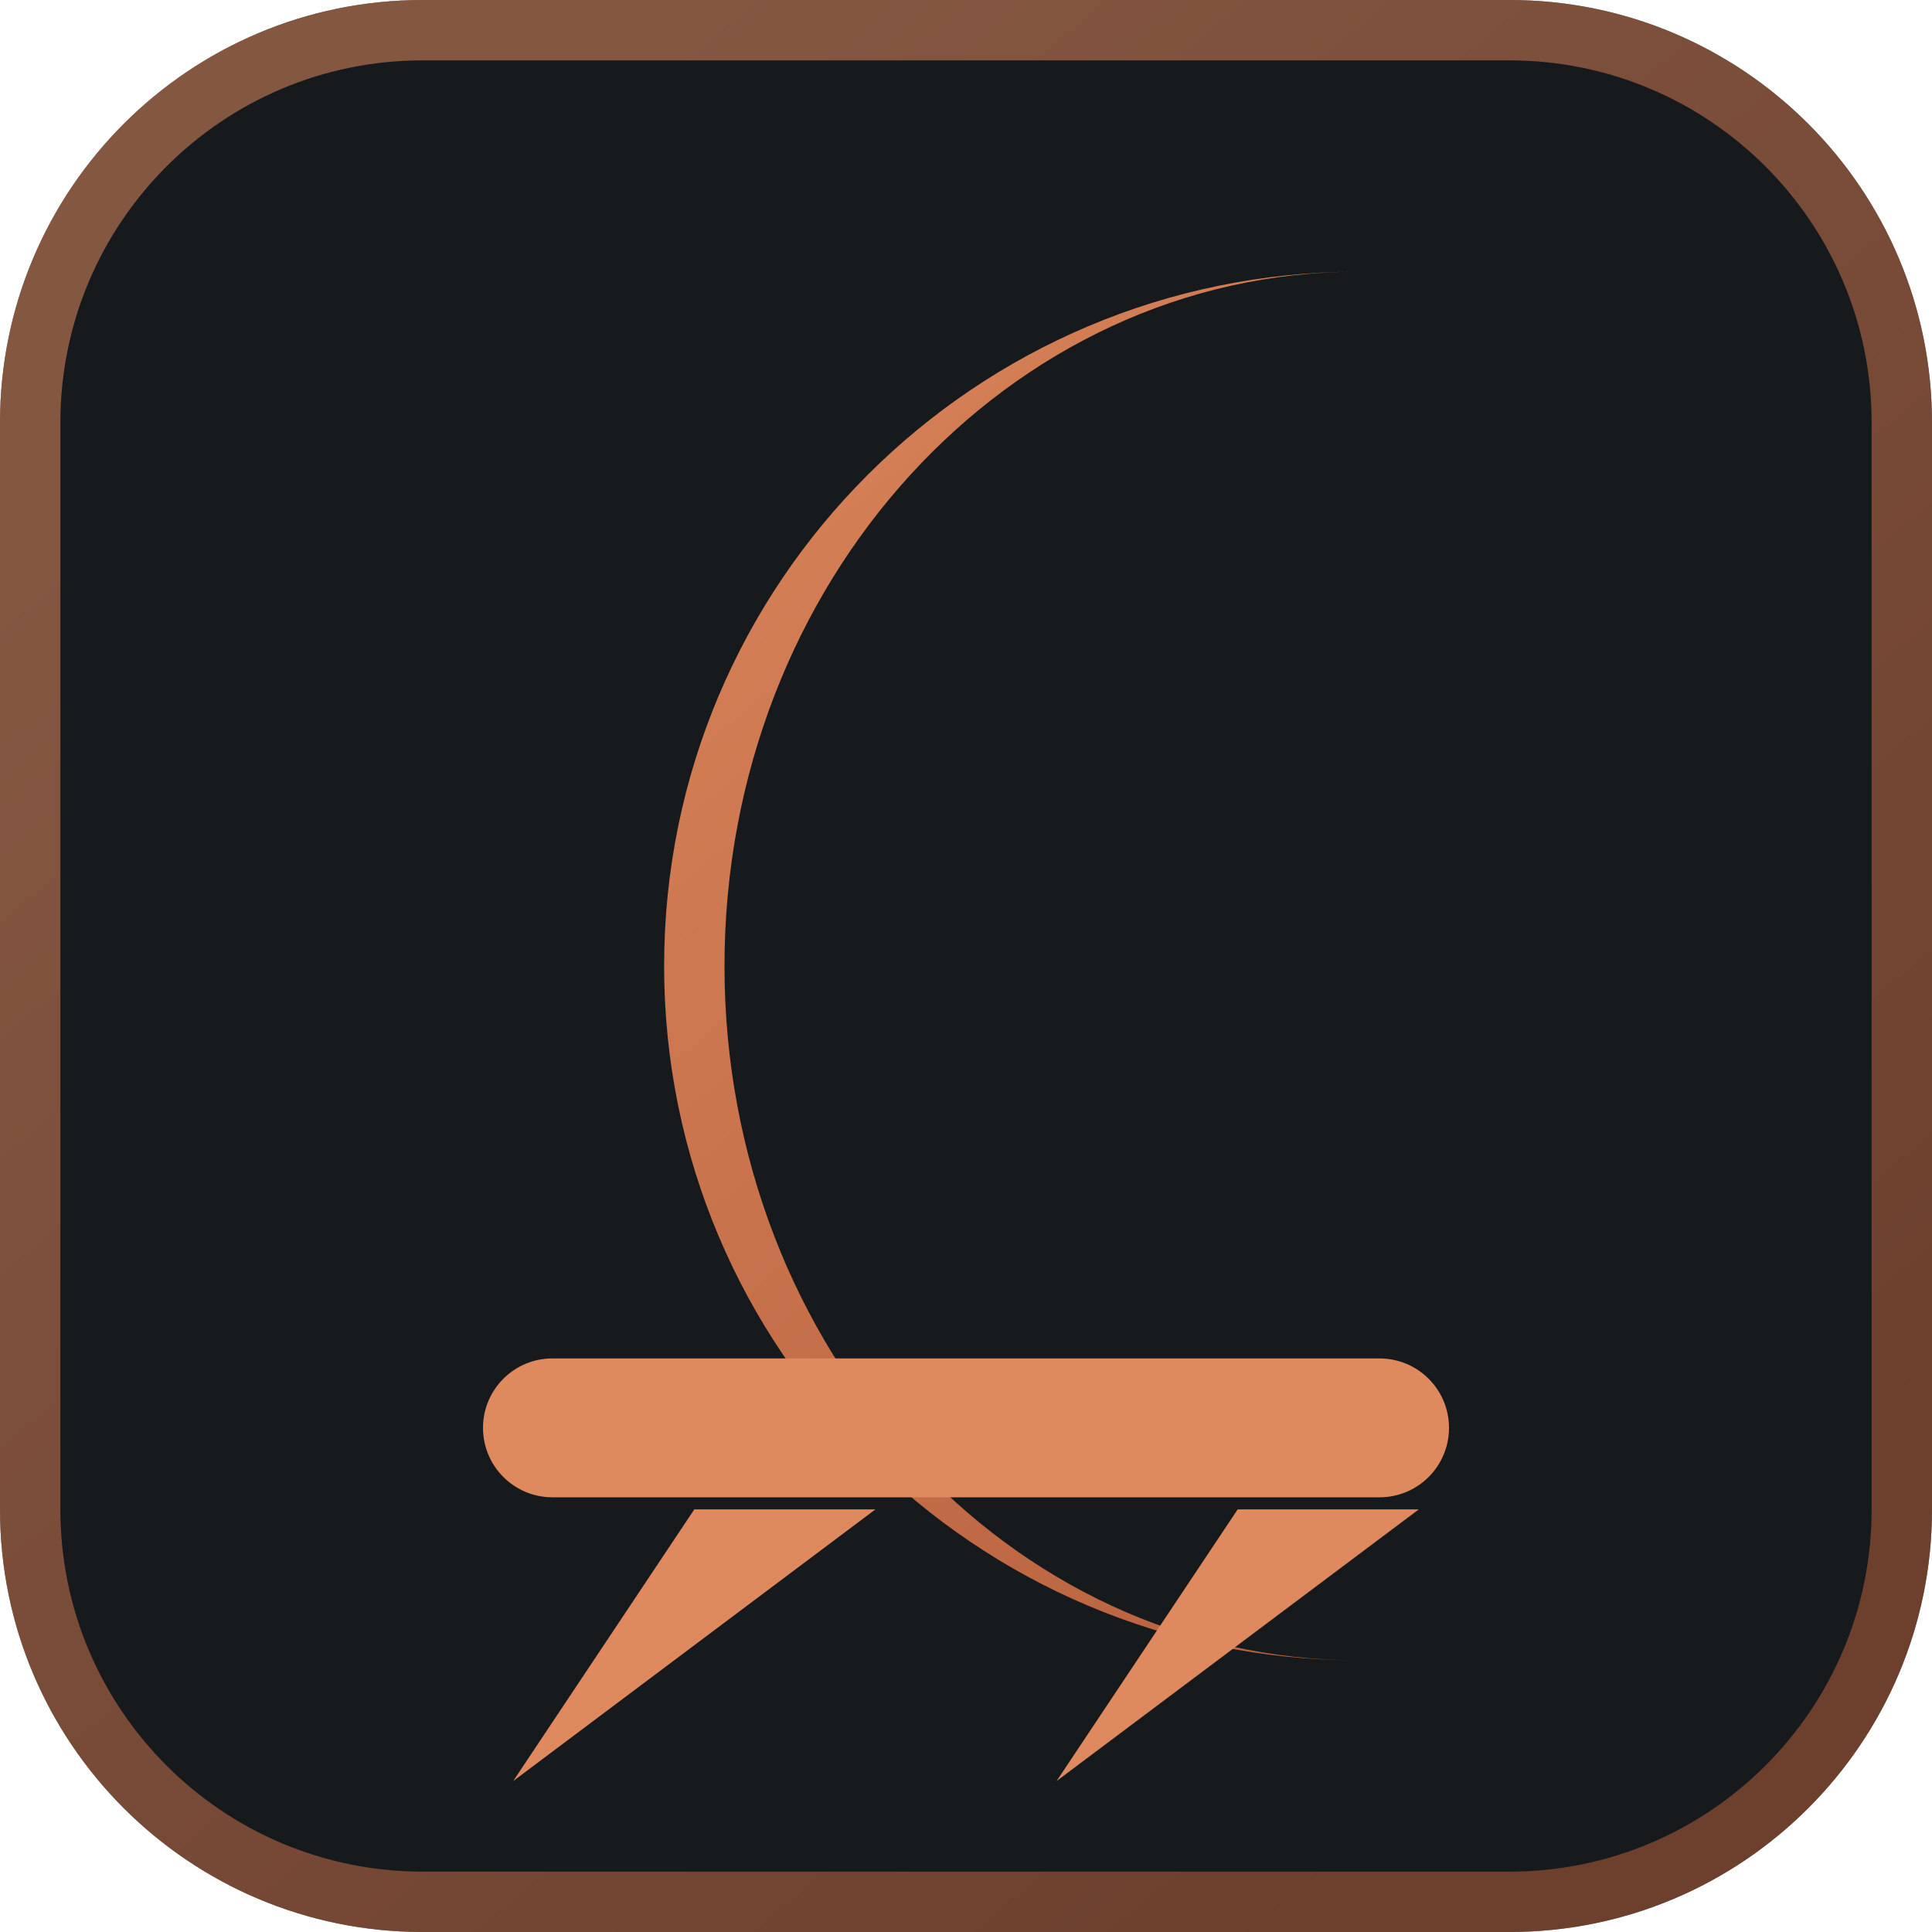
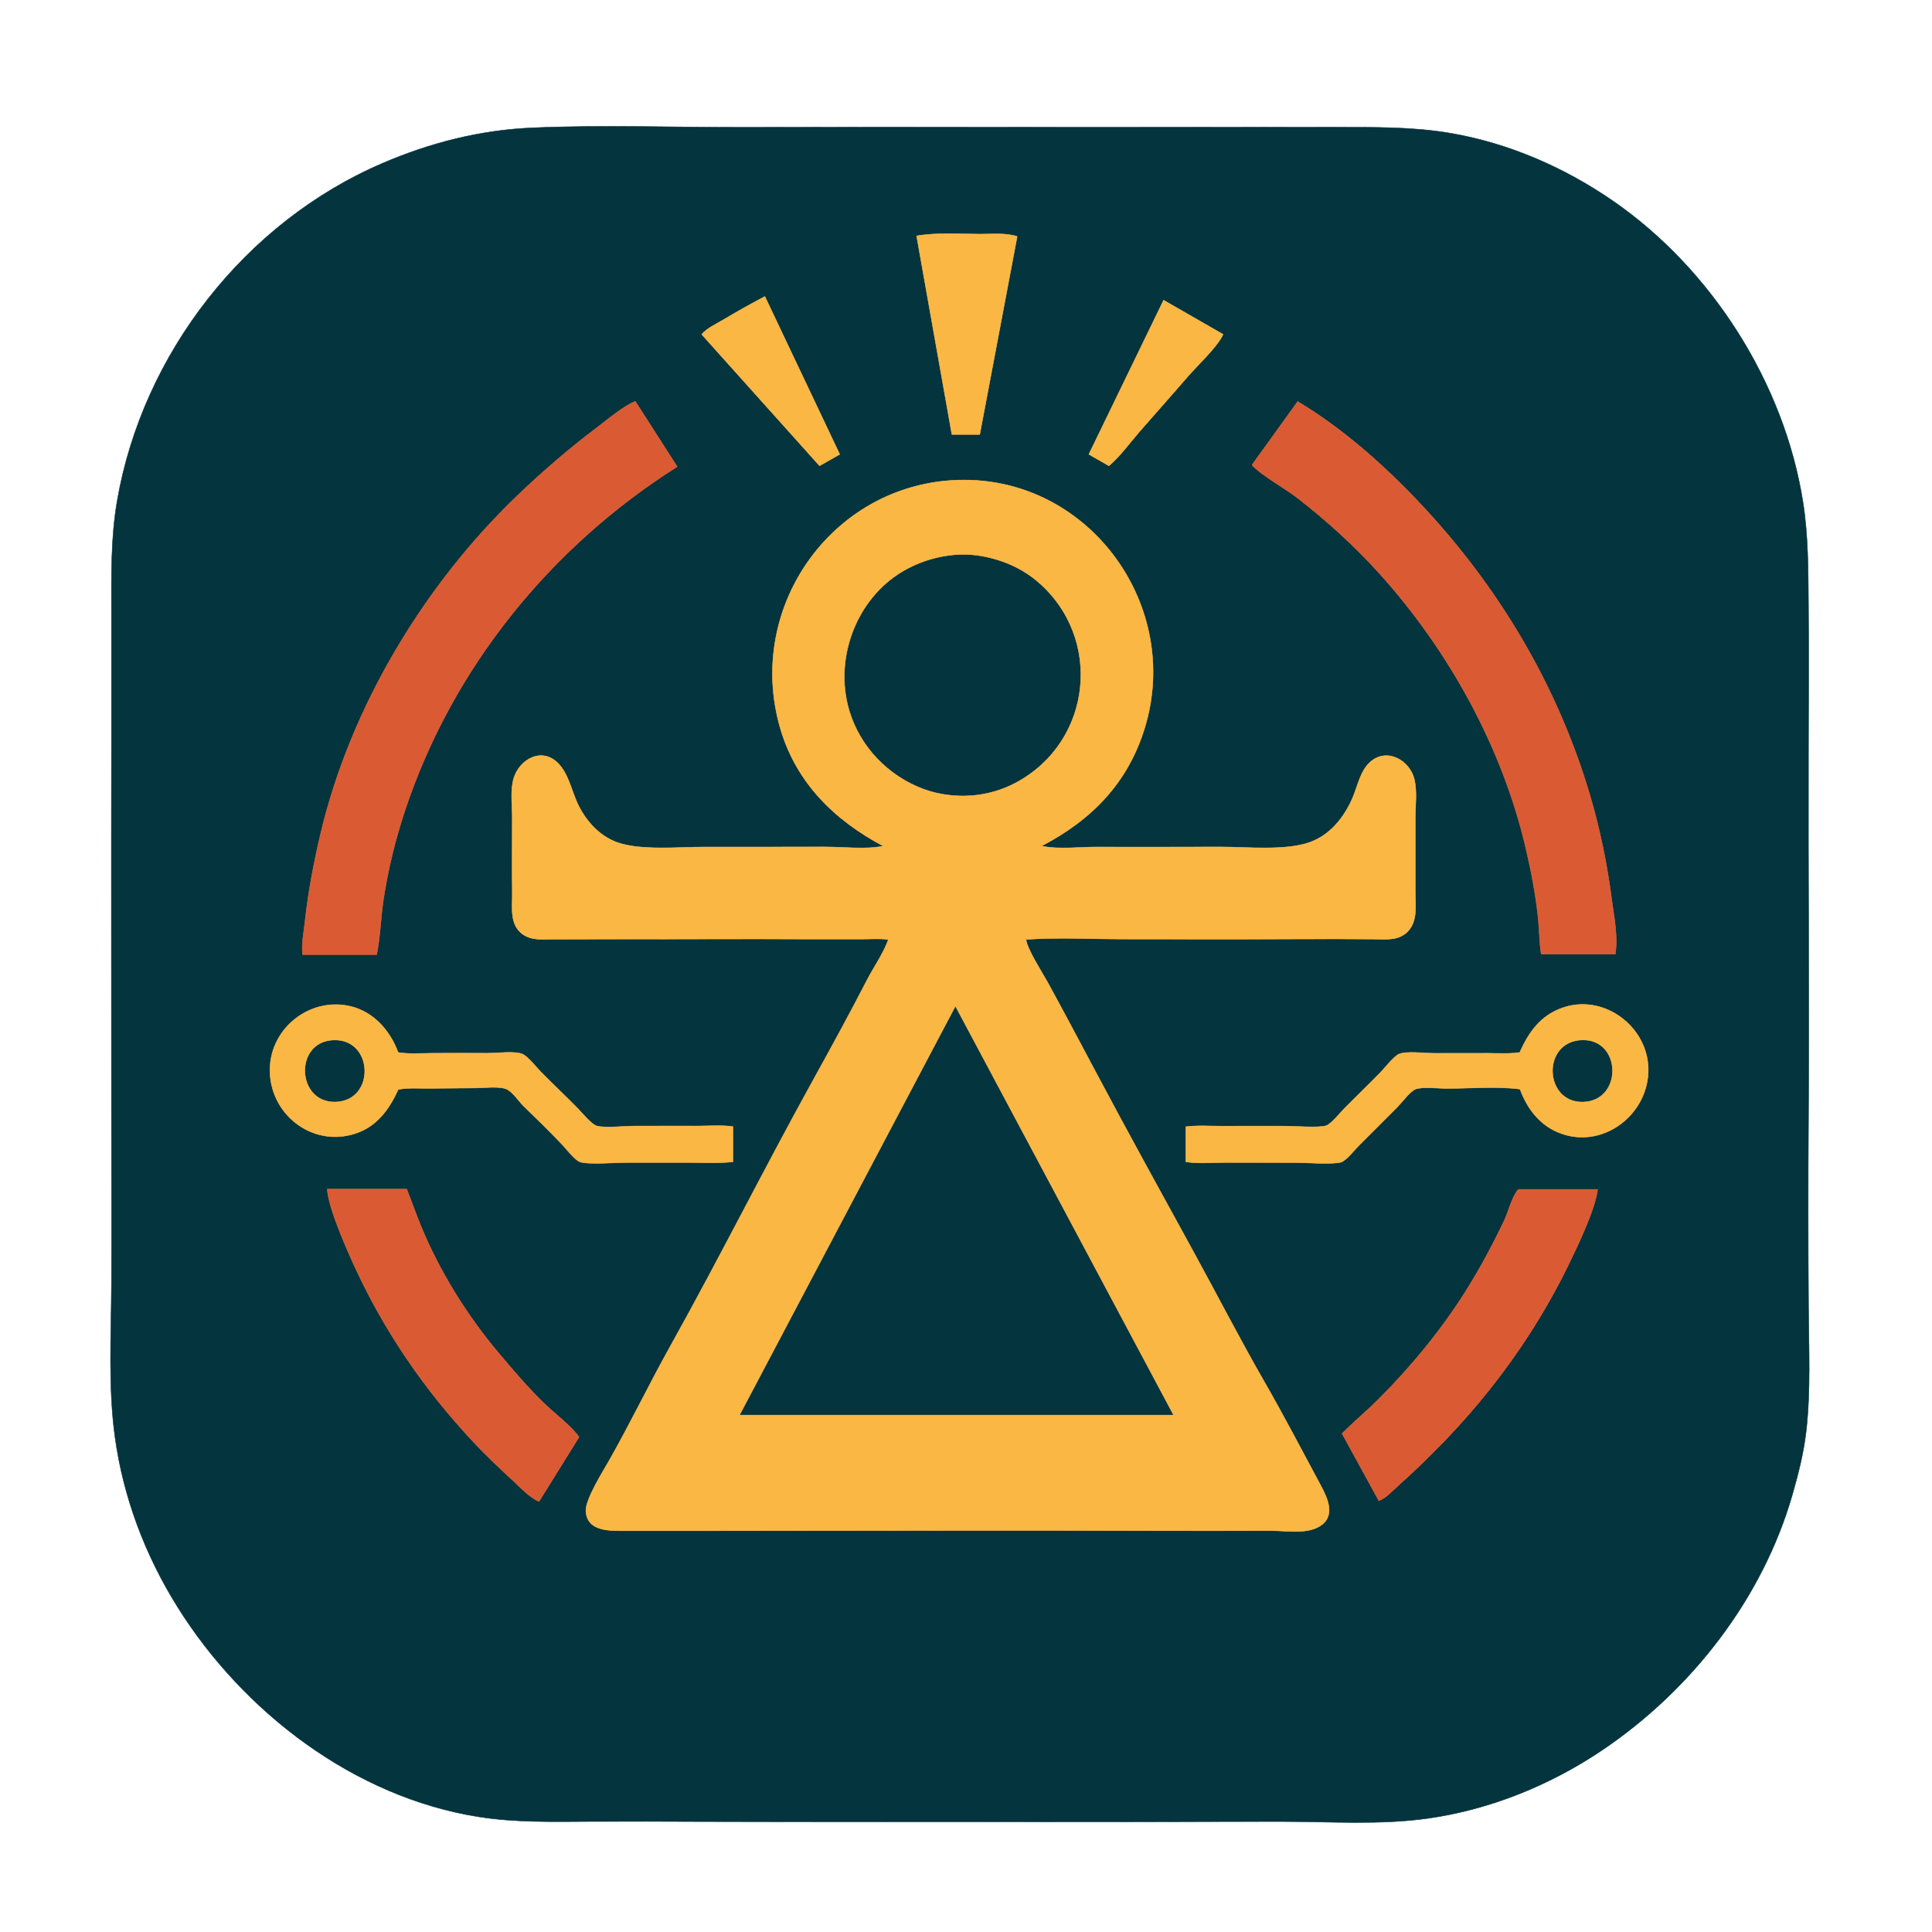
- <svg xmlns="http://www.w3.org/2000/svg" viewBox="0 0 64 64" role="img" aria-label="Tanit">
-   <defs>
-     <linearGradient id="tanit-copper" x1="12" y1="8" x2="52" y2="56" gradientUnits="userSpaceOnUse">
-       <stop offset="0" stop-color="#df895f" />
-       <stop offset="1" stop-color="#b45f3c" />
-     </linearGradient>
-   </defs>
-   <rect width="64" height="64" rx="14" fill="#171a1d" />
-   <rect x="1" y="1" width="62" height="62" rx="13" fill="none" stroke="url(#tanit-copper)" stroke-width="2" opacity=".55" />
-   <path fill="url(#tanit-copper)" d="M45 9 A 23 23 0 1 0 45 55 A 21 23 0 0 1 45 9 Z" />
-   <rect x="16" y="45" width="32" height="4.6" rx="2.3" fill="#df895f" />
-   <path d="M23 50 L17 59 L29 50 Z" fill="#df895f" />
-   <path d="M41 50 L35 59 L47 50 Z" fill="#df895f" />
+ <svg xmlns="http://www.w3.org/2000/svg" viewBox="0 0 1095 1095" width="1095" height="1095">
+   <path d="M301.52 72.45C342.08 70.69 382.91 72.27 423.5 72.16C507.83 71.94 592.17 72.21 676.5 72.11C703.17 72.08 729.83 72.06 756.5 72.11C778.47 72.15 800.32 71.77 822.06 75.49C855.19 81.15 886.85 94.97 914.41 114.05C970.28 152.72 1011.27 217.36 1021.86 284.5C1024.91 303.79 1024.81 323.04 1024.97 342.5C1025.19 370.16 1025.04 397.84 1024.97 425.5C1024.78 495.17 1025.42 564.84 1024.98 634.5C1024.75 670.16 1024.77 705.85 1025.01 741.5C1025.17 764.67 1026.32 788.41 1023.65 811.46C1022.25 823.58 1019.17 835.67 1015.79 847.38C998.87 906.06 958.66 957.75 908.28 991.79C878.78 1011.72 844.59 1025.62 809.29 1030.6C782.1 1034.44 753.89 1032.41 726.5 1032.39C685.5 1032.37 644.5 1032.64 603.5 1032.57C535.5 1032.44 467.5 1032.64 399.5 1032.42C377.51 1032.34 355.49 1032.25 333.5 1032.37C312.81 1032.49 292.06 1032.96 271.56 1029.75C201.02 1018.69 138.01 970.52 100.65 910.82C82.31 881.52 69.9 848.78 65.18 814.49C61.28 786.23 63.02 756.96 63.17 728.5C63.34 695.5 63.16 662.5 63.16 629.5C63.17 559.5 63.04 489.5 63.17 419.5C63.21 395.5 63.21 371.5 63.17 347.5C63.14 326.17 62.77 304.86 66.43 283.77C80.87 200.46 138.94 125.88 216.95 92.46C243.91 80.9 272.14 73.72 301.52 72.45ZM576.5 134.04C570.2 131.88 562.18 132.74 555.5 132.7C543.69 132.64 531.17 131.71 519.5 133.7C526.17 171.21 532.83 208.73 539.5 246.24C544.76 246.24 550.03 246.24 555.29 246.24C562.36 208.84 569.43 171.44 576.5 134.04ZM433.5 168.03C425.49 172.26 417.57 176.69 409.79 181.33C405.67 183.79 400.79 185.91 397.69 189.5C419.96 214.33 442.23 239.17 464.5 264C468.31 261.84 472.12 259.67 475.93 257.5C461.78 227.68 447.64 197.85 433.5 168.03ZM659.5 170.14C645.38 199.26 631.25 228.38 617.13 257.5C620.92 259.67 624.71 261.84 628.5 264.01C635.01 258.48 640.36 250.94 645.97 244.48C654.96 234.15 664.11 223.95 673.05 213.57C678.53 207.21 690.08 196.53 693.21 189.5C681.97 183.05 670.74 176.6 659.5 170.14ZM360.11 227.5C353.77 229.78 343.76 238.21 338.05 242.54C322.54 254.29 307.89 266.87 293.82 280.32C240.62 331.12 198.73 400.61 181.74 472.41C177.89 488.7 174.79 504.85 172.94 521.5C172.23 527.92 170.85 534.61 171.5 541.05C185.5 541.05 199.5 541.05 213.5 541.05C215.58 530.84 215.77 520.02 217.35 509.65C219.96 492.57 224.14 475.55 229.59 459.15C256.42 378.42 312.15 309.82 383.81 264.5C375.91 252.17 368.01 239.83 360.11 227.5ZM735.5 227.56C726.87 239.54 718.23 251.52 709.6 263.5C714.28 269.01 728.66 277.01 735.3 282.18C752.08 295.23 767.88 309.56 782.12 325.37C821.23 368.77 851.43 423.52 864.76 480.58C867.84 493.73 870.4 507.05 871.8 520.5C872.5 527.21 872.44 534.15 873.5 540.78C887.5 540.78 901.5 540.78 915.5 540.78C917.12 530.76 914.72 519.35 913.4 509.32C910.82 489.66 906.9 470.31 901.3 451.28C882.87 388.63 849.29 332.36 804.53 284.97C784.12 263.35 761.04 242.92 735.5 227.56ZM590.31 479.5C618.78 464.6 639.24 443.82 648.82 412.44C669.76 343.92 618.47 272.11 546.5 272.06C473.34 272.01 421.7 343.41 442.39 413.22C451.46 443.82 473.13 464.94 500.6 479.5C491.54 481.61 477.17 479.99 467.5 480C444.83 480.03 422.17 480.08 399.5 480.05C385.08 480.03 363.24 482.21 349.96 477.52C339.37 473.78 331.37 464.57 326.94 454.52C323.72 447.21 321.95 438.16 316.09 432.39C306.75 423.18 294.05 430.63 291.05 441.53C289.19 448.33 290.34 456.5 290.33 463.5C290.32 477.83 290.2 492.17 290.35 506.5C290.43 514.15 288.86 523.52 295.56 528.95C300.84 533.22 307.16 532.31 313.5 532.32C326.17 532.33 338.83 532.21 351.5 532.24C386.5 532.31 421.5 532.06 456.5 532.25C467.17 532.3 477.83 532.19 488.5 532.25C493.46 532.28 498.6 531.82 503.51 532.5C500.61 540.58 495.19 548.09 491.25 555.74C481.48 574.76 471.13 593.59 460.79 612.31C433.16 662.29 407.59 713.4 379.77 763.27C367.89 784.55 357.32 806.57 345.28 827.75C341.72 834.03 331.67 849.9 332.07 856.5C332.79 868.26 345.99 867.57 354.5 867.58C378.5 867.63 402.5 867.56 426.5 867.55C503.5 867.51 580.5 867.25 657.5 867.56C678.5 867.64 699.5 867.53 720.5 867.53C728.91 867.53 740.11 869.62 747.68 865.18C757.24 859.57 752.56 849.38 748.56 841.93C737.98 822.25 727.63 802.37 716.5 782.99C702.56 758.72 689.75 733.78 676.29 709.23C657.51 674.96 638.62 640.74 620.31 606.22C611.54 589.69 602.74 573.15 593.76 556.74C590.61 550.99 582.31 538.32 581.5 532.46C599.68 531.16 618.27 532.22 636.5 532.24C670.83 532.27 705.17 532.35 739.5 532.19C752.5 532.13 765.5 532.17 778.5 532.26C784.98 532.3 791.93 533.27 797.14 528.62C803.69 522.77 802.17 513.41 802.15 505.5C802.12 491.5 802.17 477.5 802.16 463.5C802.15 456.54 803.24 448.56 801.62 441.77C799.01 430.79 785.86 423.47 776.5 431.99C770.88 437.11 769.5 445.5 766.63 452.19C761.85 463.31 753.78 473.44 742.02 477.51C728.19 482.3 706.43 480.01 691.5 480.01C668.5 480.02 645.5 480.19 622.5 480.04C612.57 479.98 599.83 481.61 590.31 479.5ZM540.72 314.44C549.52 313.62 558.34 314.95 566.69 317.71C574.45 320.29 581.75 324.18 587.99 329.5C625.38 361.34 619.22 420.22 576.02 443.53C568.19 447.76 559.39 450.31 550.5 450.96C541.44 451.62 531.86 450.39 523.33 447.22C503.18 439.71 487.25 423.13 481.19 402.39C472.3 371.99 486.25 336.85 514.61 322.11C522.86 317.82 531.48 315.3 540.72 314.44ZM225.65 596.5C221.21 584.43 212.05 573.72 199.07 570.47C176.37 564.78 153.64 582.11 153.01 605.5C152.33 630.86 176.41 650.36 201.07 642.54C213.52 638.59 220.54 628.8 225.71 617.5C231.11 616.38 236.94 616.89 242.5 616.86C251.5 616.81 260.5 616.7 269.5 616.63C273.97 616.59 283.38 615.49 287.2 617.33C290.79 619.06 293.86 624.04 296.7 626.8C303.97 633.85 311.22 640.96 318.23 648.26C320.6 650.73 325.79 657.56 328.8 658.56C333.5 660.13 349.62 658.85 355.5 658.87C367.17 658.91 378.83 658.83 390.5 658.87C398.75 658.9 407.17 659.36 415.38 658.5C415.38 651.83 415.38 645.17 415.38 638.5C408.88 637.62 402.08 638.19 395.5 638.19C383.5 638.2 371.5 638.16 359.5 638.21C353.81 638.23 343.69 639.4 338.51 638.24C335.33 637.53 329.83 630.64 327.37 628.14C320.6 621.24 313.56 614.61 306.76 607.75C304.21 605.18 299.23 598.77 296.14 597.43C291.83 595.58 281.49 596.95 276.5 596.93C265.83 596.88 255.16 596.88 244.5 596.94C238.29 596.97 231.74 597.53 225.65 596.5ZM861.5 617.3C865.38 627.86 872.15 637.09 882.8 641.65C907.8 652.33 934.8 631.74 934.17 605.5C933.6 581.47 908.75 563.14 885.64 571.19C873.18 575.53 866.47 584.93 861.36 596.5C855.54 597.38 849.41 596.96 843.5 596.95C833.17 596.95 822.83 596.94 812.5 596.96C807.58 596.98 797.11 595.61 792.87 597.44C789.97 598.7 784.79 605.38 782.37 607.87C775.63 614.8 768.62 621.46 761.85 628.36C759.56 630.69 754.34 637.24 751.45 638.07C747.03 639.32 733.8 638.27 728.5 638.25C716.5 638.19 704.5 638.25 692.5 638.26C685.75 638.27 678.8 637.73 672.1 638.59C672.1 645.23 672.1 651.86 672.1 658.5C679.38 659.58 687.13 658.87 694.5 658.85C707.5 658.82 720.5 658.93 733.5 658.89C739.16 658.88 755.83 660.12 760.23 658.63C763.06 657.66 768.17 651.26 770.45 648.96C777.57 641.75 784.82 634.66 791.95 627.45C794.46 624.92 798.96 618.91 801.93 617.45C805.45 615.72 815.27 616.88 819.5 616.9C833.26 616.94 847.89 615.51 861.5 617.3ZM541.5 570.21C582.73 647.49 623.96 724.76 665.18 802.04C583.16 802.04 501.14 802.04 419.12 802.04C459.91 724.76 500.71 647.49 541.5 570.21ZM188.72 589.46C211.77 588.26 213.1 623.66 190.43 624.58C168.07 625.48 166.34 590.62 188.72 589.46ZM896.59 589.42C919.17 588.65 919.96 623.79 897.45 624.6C875 625.4 873.49 590.21 896.59 589.42ZM230.5 673.93C215.5 673.93 200.5 673.93 185.5 673.93C185.97 684.3 196.23 707.46 200.89 717.6C217.8 754.47 240.54 787.65 268.27 817.22C275.38 824.8 282.89 831.93 290.52 838.98C295 843.11 299.92 848.57 305.5 851C313.06 838.83 320.62 826.67 328.18 814.5C324.7 809.07 314.42 801.12 309.28 796.21C299.55 786.92 290.8 776.6 282.16 766.3C264.5 745.24 249.02 720.35 238.58 694.9C235.73 687.97 233.26 680.88 230.5 673.93ZM860.5 674.11C856.65 678.79 855.13 686.38 852.46 691.97C845.97 705.55 838.97 718.68 830.96 731.44C817.1 753.51 800.28 773.97 781.93 792.43C775.05 799.35 767.48 805.58 760.63 812.5C767.59 825.2 774.54 837.91 781.5 850.61C785.72 848.98 789.57 844.58 793.01 841.51C801.63 833.81 809.91 825.76 817.96 817.46C846.18 788.33 870.17 755.01 888.1 718.61C893.59 707.46 904.05 685.85 905.5 674.11C890.5 674.11 875.5 674.11 860.5 674.11Z" fill="#04343d" fill-rule="evenodd" stroke="#04343d" stroke-width="0.25" stroke-linejoin="round" />
+   <path d="M576.5 134.04C569.43 171.44 562.36 208.84 555.29 246.24C550.03 246.24 544.76 246.24 539.5 246.24C532.83 208.73 526.17 171.21 519.5 133.7C531.17 131.71 543.69 132.64 555.5 132.7C562.18 132.74 570.2 131.88 576.5 134.04ZM433.5 168.03C447.64 197.85 461.78 227.68 475.93 257.5C472.12 259.67 468.31 261.84 464.5 264C442.23 239.17 419.96 214.33 397.69 189.5C400.79 185.91 405.67 183.79 409.79 181.33C417.57 176.69 425.49 172.26 433.5 168.03ZM659.5 170.14C670.74 176.6 681.97 183.05 693.21 189.5C690.08 196.53 678.53 207.21 673.05 213.57C664.11 223.95 654.96 234.15 645.97 244.48C640.36 250.94 635.01 258.48 628.5 264.01C624.71 261.84 620.92 259.67 617.13 257.5C631.25 228.38 645.38 199.26 659.5 170.14ZM590.31 479.5C599.83 481.61 612.57 479.98 622.5 480.04C645.5 480.19 668.5 480.02 691.5 480.01C706.43 480.01 728.19 482.3 742.02 477.51C753.78 473.44 761.85 463.31 766.63 452.19C769.5 445.5 770.88 437.11 776.5 431.99C785.86 423.47 799.01 430.79 801.62 441.77C803.24 448.56 802.15 456.54 802.16 463.5C802.17 477.5 802.12 491.5 802.15 505.5C802.17 513.41 803.69 522.77 797.14 528.62C791.93 533.27 784.98 532.3 778.5 532.26C765.5 532.17 752.5 532.13 739.5 532.19C705.17 532.35 670.83 532.27 636.5 532.24C618.27 532.22 599.68 531.16 581.5 532.46C582.31 538.32 590.61 550.99 593.76 556.74C602.74 573.15 611.54 589.69 620.31 606.22C638.62 640.74 657.51 674.96 676.29 709.23C689.75 733.78 702.56 758.72 716.5 782.99C727.63 802.37 737.98 822.25 748.56 841.93C752.56 849.38 757.24 859.57 747.68 865.18C740.11 869.62 728.91 867.53 720.5 867.53C699.5 867.53 678.5 867.64 657.5 867.56C580.5 867.25 503.5 867.51 426.5 867.55C402.5 867.56 378.5 867.63 354.5 867.58C345.99 867.57 332.79 868.26 332.07 856.5C331.67 849.9 341.72 834.03 345.28 827.75C357.32 806.57 367.89 784.55 379.77 763.27C407.59 713.4 433.16 662.29 460.79 612.31C471.13 593.59 481.48 574.76 491.25 555.74C495.19 548.09 500.61 540.58 503.51 532.5C498.6 531.82 493.46 532.28 488.5 532.25C477.83 532.19 467.17 532.3 456.5 532.25C421.5 532.06 386.5 532.31 351.5 532.24C338.83 532.21 326.17 532.33 313.5 532.32C307.16 532.31 300.84 533.22 295.56 528.95C288.86 523.52 290.43 514.15 290.35 506.5C290.2 492.17 290.32 477.83 290.33 463.5C290.34 456.5 289.19 448.33 291.05 441.53C294.05 430.63 306.75 423.18 316.09 432.39C321.95 438.16 323.72 447.21 326.94 454.52C331.37 464.57 339.37 473.78 349.96 477.52C363.24 482.21 385.08 480.03 399.5 480.05C422.17 480.08 444.83 480.03 467.5 480C477.17 479.99 491.54 481.61 500.6 479.5C473.13 464.94 451.46 443.82 442.39 413.22C421.7 343.41 473.34 272.01 546.5 272.06C618.47 272.11 669.76 343.92 648.82 412.44C639.24 443.82 618.78 464.6 590.31 479.5ZM540.72 314.44C531.48 315.3 522.86 317.82 514.61 322.11C486.25 336.85 472.3 371.99 481.19 402.39C487.25 423.13 503.18 439.71 523.33 447.22C531.86 450.39 541.44 451.62 550.5 450.96C559.39 450.31 568.19 447.76 576.02 443.53C619.22 420.22 625.38 361.34 587.99 329.5C581.75 324.18 574.45 320.29 566.69 317.71C558.34 314.95 549.52 313.62 540.72 314.44ZM225.65 596.5C231.74 597.53 238.29 596.97 244.5 596.94C255.16 596.88 265.83 596.88 276.5 596.93C281.49 596.95 291.83 595.58 296.14 597.43C299.23 598.77 304.21 605.18 306.76 607.75C313.56 614.61 320.6 621.24 327.37 628.14C329.83 630.64 335.33 637.53 338.51 638.24C343.69 639.4 353.81 638.23 359.5 638.21C371.5 638.16 383.5 638.2 395.5 638.19C402.08 638.19 408.88 637.62 415.38 638.5C415.38 645.17 415.38 651.83 415.38 658.5C407.17 659.36 398.75 658.9 390.5 658.87C378.83 658.83 367.17 658.91 355.5 658.87C349.62 658.85 333.5 660.13 328.8 658.56C325.79 657.56 320.6 650.73 318.23 648.26C311.22 640.96 303.97 633.85 296.7 626.8C293.86 624.04 290.79 619.06 287.2 617.33C283.38 615.49 273.97 616.59 269.5 616.63C260.5 616.7 251.5 616.81 242.5 616.86C236.94 616.89 231.11 616.38 225.71 617.5C220.54 628.8 213.52 638.59 201.07 642.54C176.41 650.36 152.33 630.86 153.01 605.5C153.64 582.11 176.37 564.78 199.07 570.47C212.05 573.72 221.21 584.43 225.65 596.5ZM861.5 617.3C847.89 615.51 833.26 616.94 819.5 616.9C815.27 616.88 805.45 615.72 801.93 617.45C798.96 618.91 794.46 624.92 791.95 627.45C784.82 634.66 777.57 641.75 770.45 648.96C768.17 651.26 763.06 657.66 760.23 658.63C755.83 660.12 739.16 658.88 733.5 658.89C720.5 658.93 707.5 658.82 694.5 658.85C687.13 658.87 679.38 659.58 672.1 658.5C672.1 651.86 672.1 645.23 672.1 638.59C678.8 637.73 685.75 638.27 692.5 638.26C704.5 638.25 716.5 638.19 728.5 638.25C733.8 638.27 747.03 639.32 751.45 638.07C754.34 637.24 759.56 630.69 761.85 628.36C768.62 621.46 775.63 614.8 782.37 607.87C784.79 605.38 789.97 598.7 792.87 597.44C797.11 595.61 807.58 596.98 812.5 596.96C822.83 596.94 833.17 596.95 843.5 596.95C849.41 596.96 855.54 597.38 861.36 596.5C866.47 584.93 873.18 575.53 885.64 571.19C908.75 563.14 933.6 581.47 934.17 605.5C934.8 631.74 907.8 652.33 882.8 641.65C872.15 637.09 865.38 627.86 861.5 617.3ZM541.5 570.21C500.71 647.49 459.91 724.76 419.12 802.04C501.14 802.04 583.16 802.04 665.18 802.04C623.96 724.76 582.73 647.49 541.5 570.21ZM188.72 589.46C166.34 590.62 168.07 625.48 190.43 624.58C213.1 623.66 211.77 588.26 188.72 589.46ZM896.59 589.42C873.49 590.21 875 625.4 897.45 624.6C919.96 623.79 919.17 588.65 896.59 589.42Z" fill="#fbb744" fill-rule="evenodd" stroke="#fbb744" stroke-width="0.25" stroke-linejoin="round" />
+   <path d="M360.11 227.5C368.01 239.83 375.91 252.17 383.81 264.5C312.15 309.82 256.42 378.42 229.59 459.15C224.14 475.55 219.96 492.57 217.35 509.65C215.77 520.02 215.58 530.84 213.5 541.05C199.5 541.05 185.5 541.05 171.5 541.05C170.85 534.61 172.23 527.92 172.94 521.5C174.79 504.85 177.89 488.7 181.74 472.41C198.73 400.61 240.62 331.12 293.82 280.32C307.89 266.87 322.54 254.29 338.05 242.54C343.76 238.21 353.77 229.78 360.11 227.5ZM735.5 227.56C761.04 242.92 784.12 263.35 804.53 284.97C849.29 332.36 882.87 388.63 901.3 451.28C906.9 470.31 910.82 489.66 913.4 509.32C914.72 519.35 917.12 530.76 915.5 540.78C901.5 540.78 887.5 540.78 873.5 540.78C872.44 534.15 872.5 527.21 871.8 520.5C870.4 507.05 867.84 493.73 864.76 480.58C851.43 423.52 821.23 368.77 782.12 325.37C767.88 309.56 752.08 295.23 735.3 282.18C728.66 277.01 714.28 269.01 709.6 263.5C718.23 251.52 726.87 239.54 735.5 227.56ZM230.5 673.93C233.26 680.88 235.73 687.97 238.58 694.9C249.02 720.35 264.5 745.24 282.16 766.3C290.8 776.6 299.55 786.92 309.28 796.21C314.42 801.12 324.7 809.07 328.18 814.5C320.62 826.67 313.06 838.83 305.5 851C299.92 848.57 295 843.11 290.52 838.98C282.89 831.93 275.38 824.8 268.27 817.22C240.54 787.65 217.8 754.47 200.89 717.6C196.23 707.46 185.97 684.3 185.5 673.93C200.5 673.93 215.5 673.93 230.5 673.93ZM860.5 674.11C875.5 674.11 890.5 674.11 905.5 674.11C904.05 685.85 893.59 707.46 888.1 718.61C870.17 755.01 846.18 788.33 817.96 817.46C809.91 825.76 801.63 833.81 793.01 841.51C789.57 844.58 785.72 848.98 781.5 850.61C774.54 837.91 767.59 825.2 760.63 812.5C767.48 805.58 775.05 799.35 781.93 792.43C800.28 773.97 817.1 753.51 830.96 731.44C838.97 718.68 845.97 705.55 852.46 691.97C855.13 686.38 856.65 678.79 860.5 674.11Z" fill="#da5b33" fill-rule="evenodd" stroke="#da5b33" stroke-width="0.25" stroke-linejoin="round" />
</svg>
